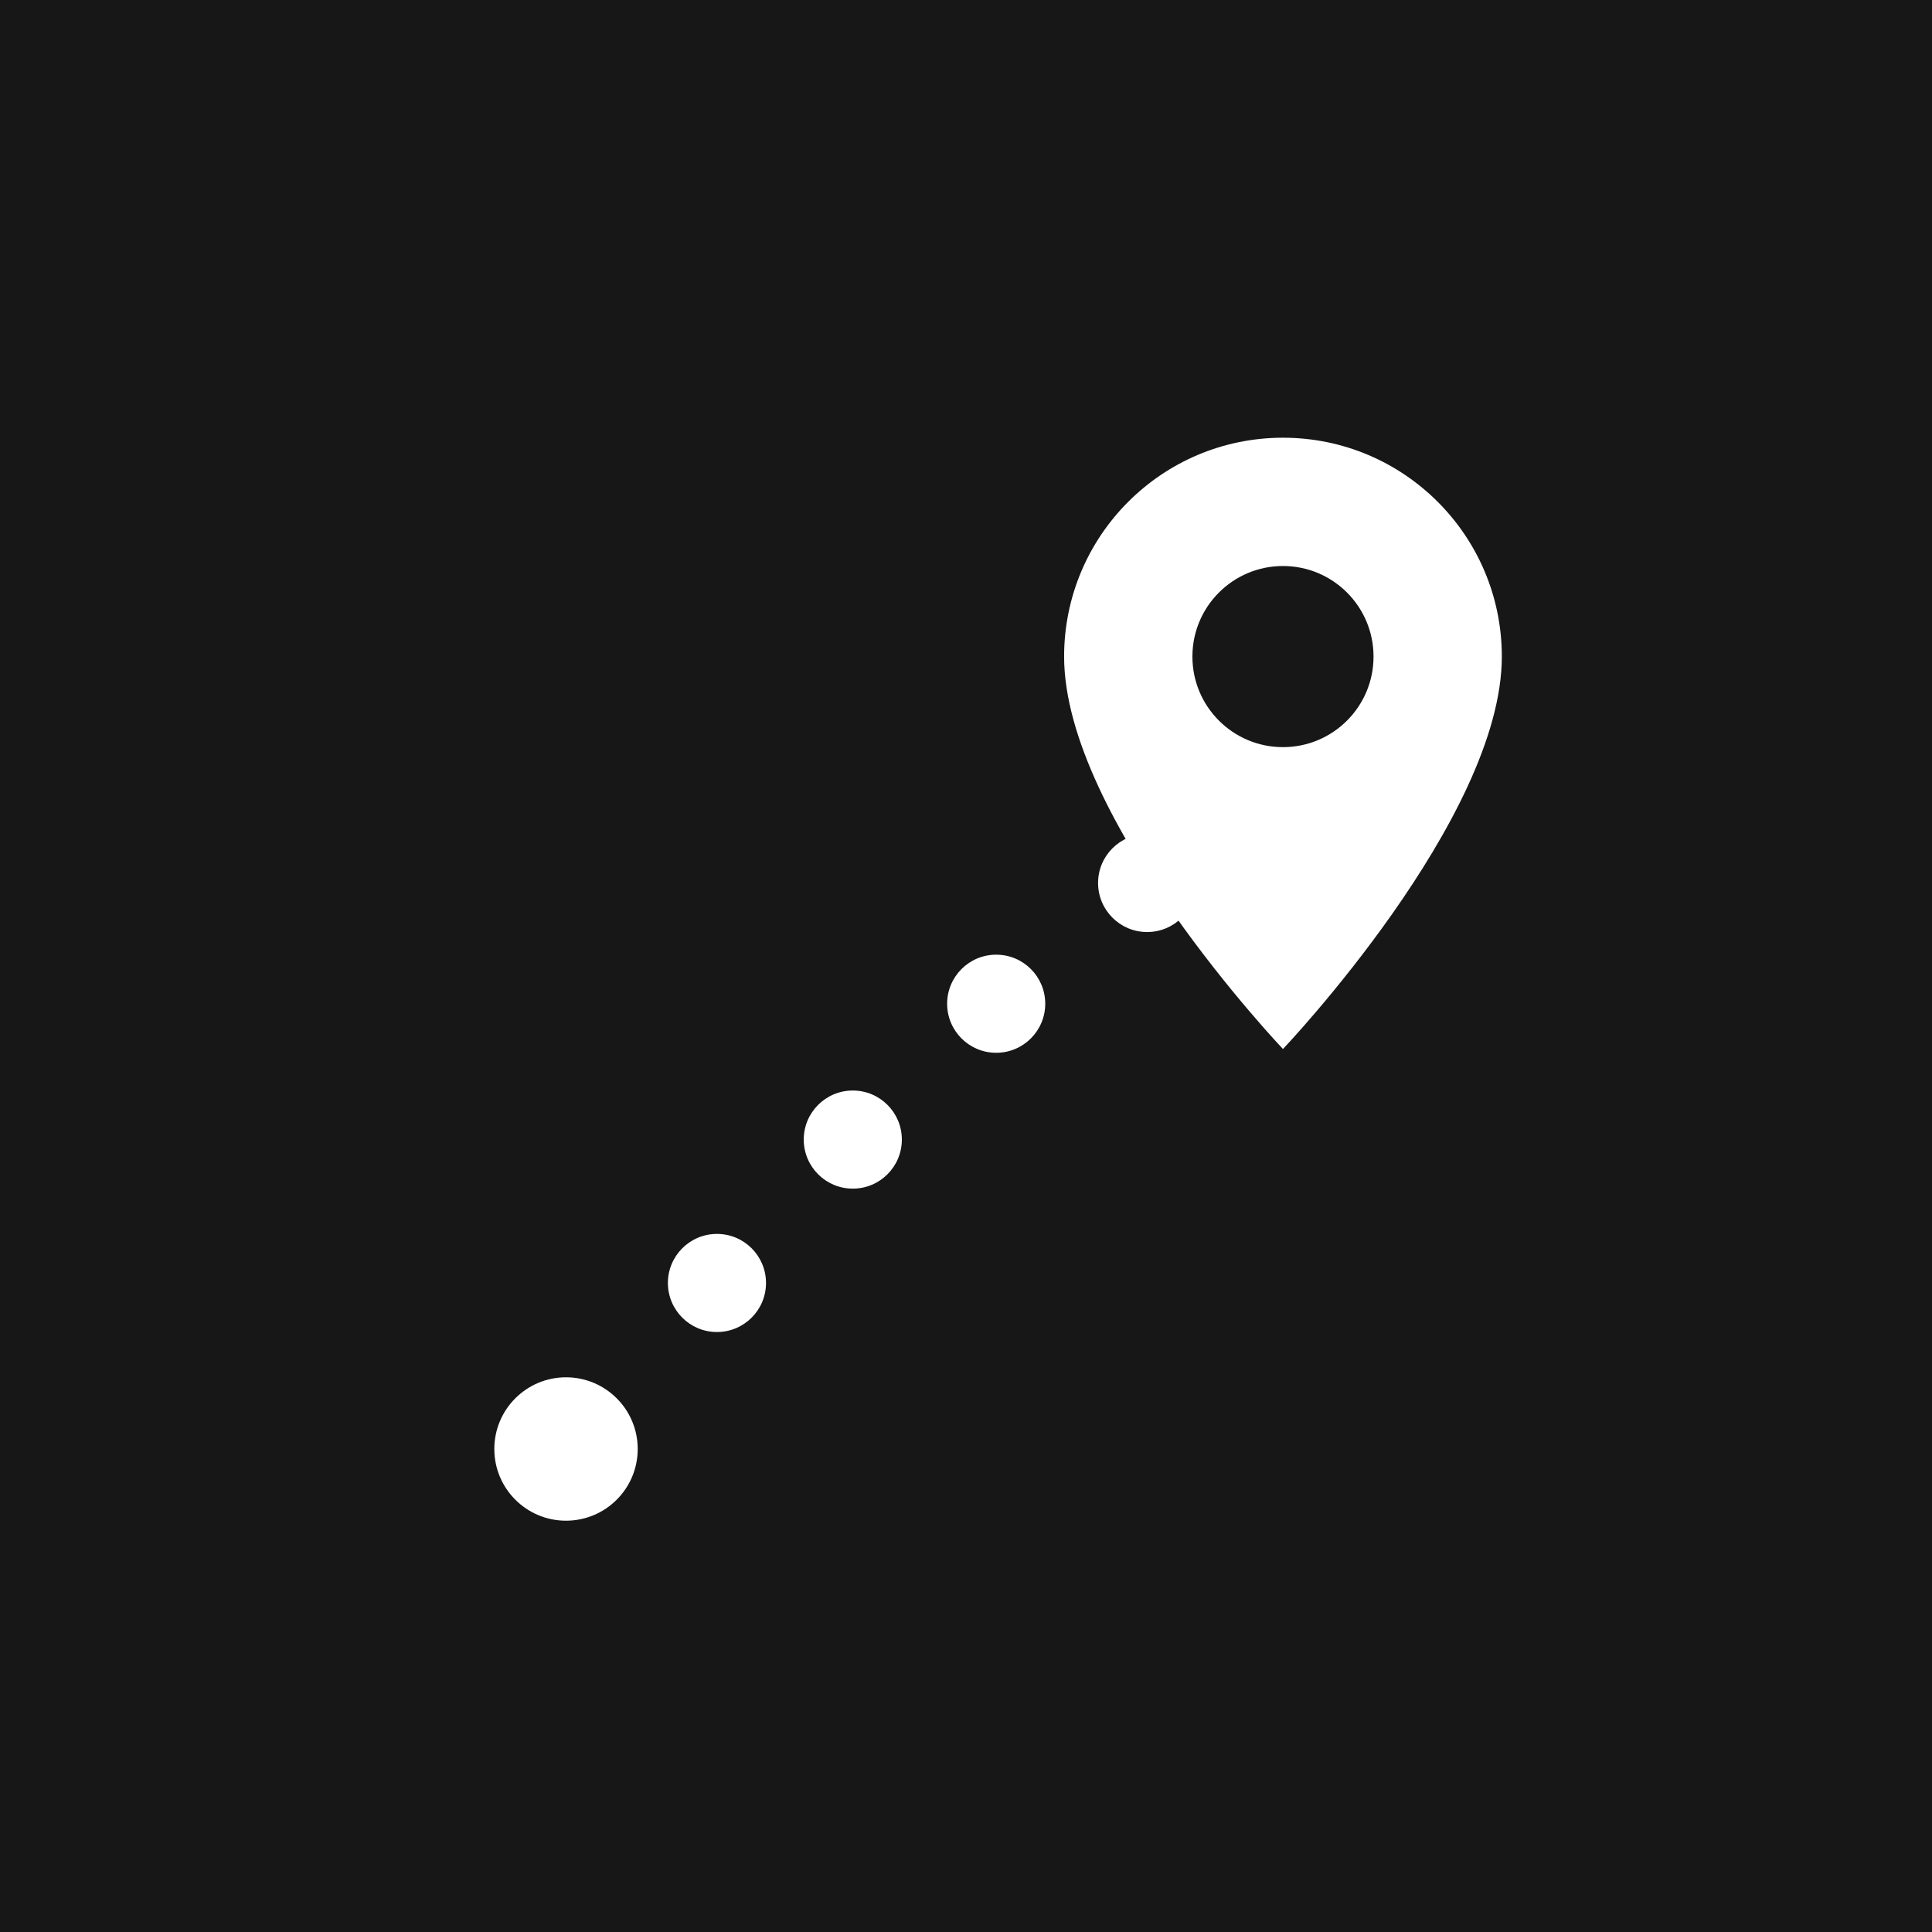
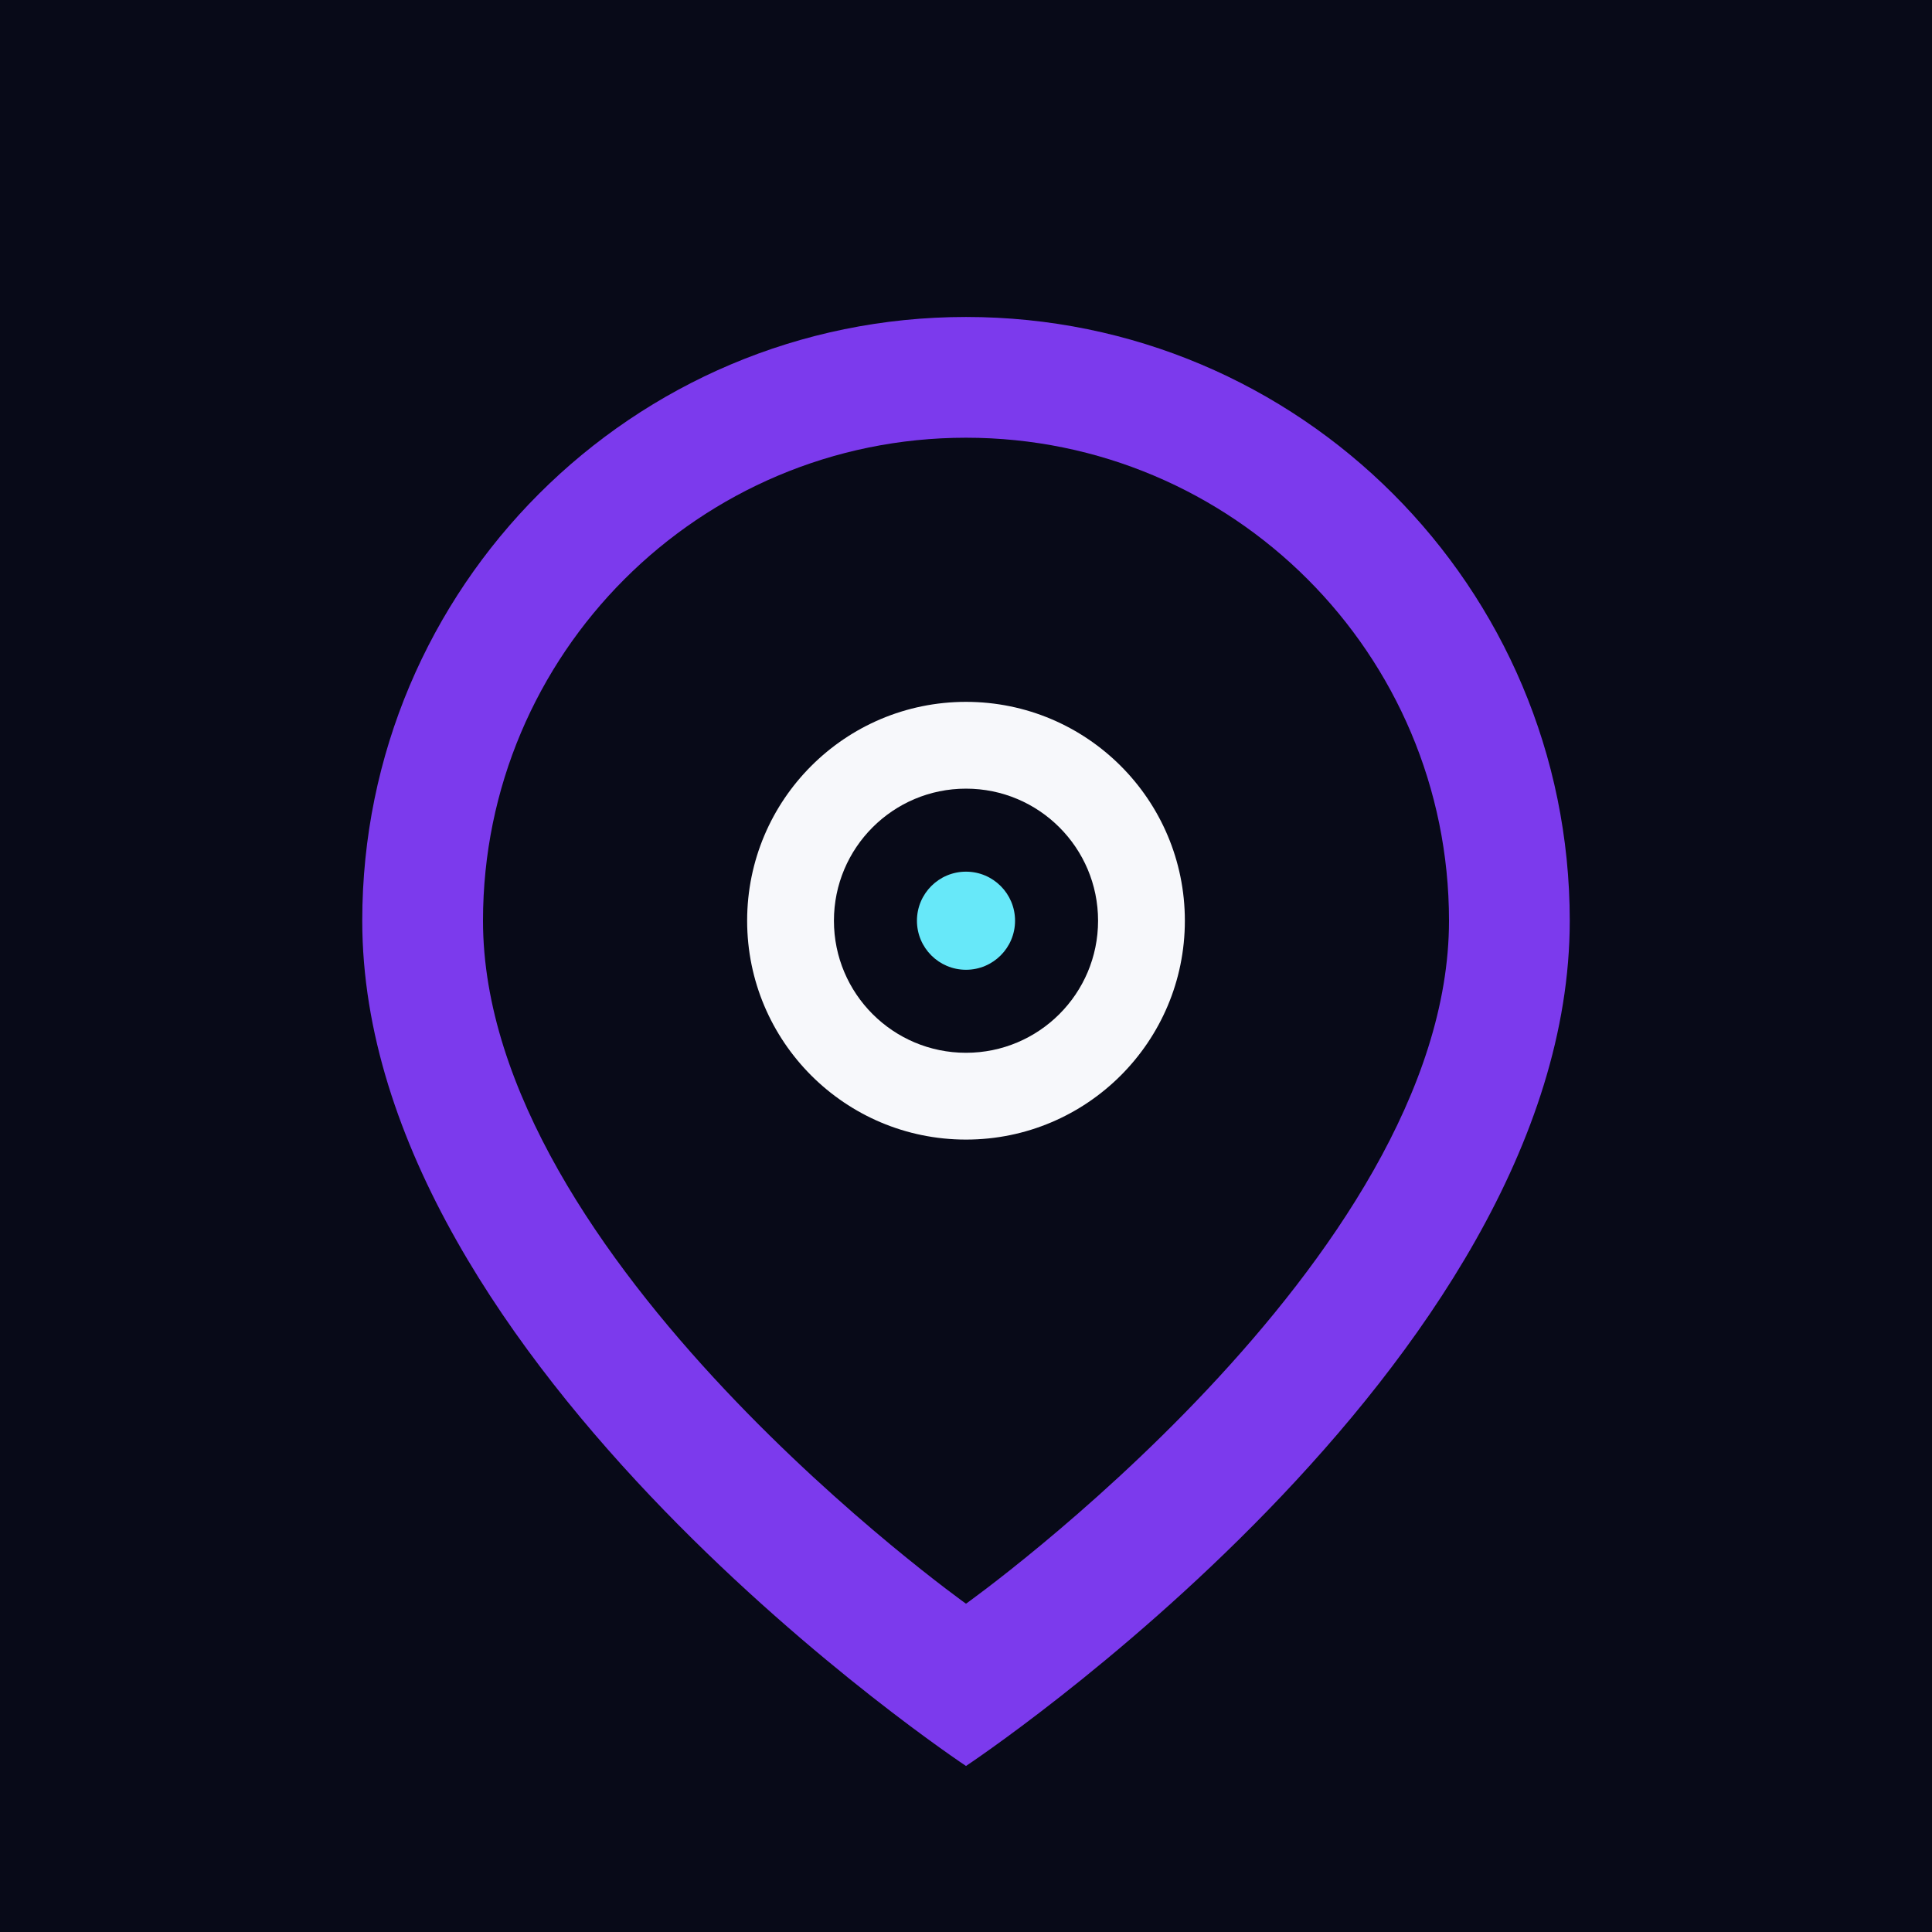
<svg xmlns="http://www.w3.org/2000/svg" viewBox="0 0 512 512" width="512" height="512" role="img" aria-label="Tripatlas">
-   <rect width="512" height="512" fill="#171717" />
-   <circle cx="150" cy="384" r="19" fill="#ffffff" />
-   <circle cx="190" cy="340" r="13" fill="#ffffff" />
-   <circle cx="226" cy="302" r="13" fill="#ffffff" />
-   <circle cx="264" cy="266" r="13" fill="#ffffff" />
-   <circle cx="304" cy="234" r="13" fill="#ffffff" />
-   <path d="M340 116 a 58 58 0 0 1 58 58 c 0 43 -58 104 -58 104 c 0 0 -58 -61 -58 -104 a 58 58 0 0 1 58 -58 z" fill="#ffffff" />
-   <circle cx="340" cy="174" r="24" fill="#171717" />
+   <rect width="512" height="512" fill="#080A18" />
+   <path d="M256 84c-88.4 0-160 71.6-160 160 0 118 160 224 160 224s160-106 160-224c0-88.4-71.6-160-160-160Z" fill="#7C3AED" />
+   <path d="M256 116c-70.7 0-128 57.3-128 128 0 89.8 128 181 128 181s128-91.2 128-181c0-70.7-57.3-128-128-128Z" fill="#080A18" />
+   <circle cx="256" cy="244" r="58" fill="#F7F8FB" />
+   <circle cx="256" cy="244" r="35" fill="#080A18" />
+   <circle cx="256" cy="244" r="13" fill="#67E8F9" />
</svg>
